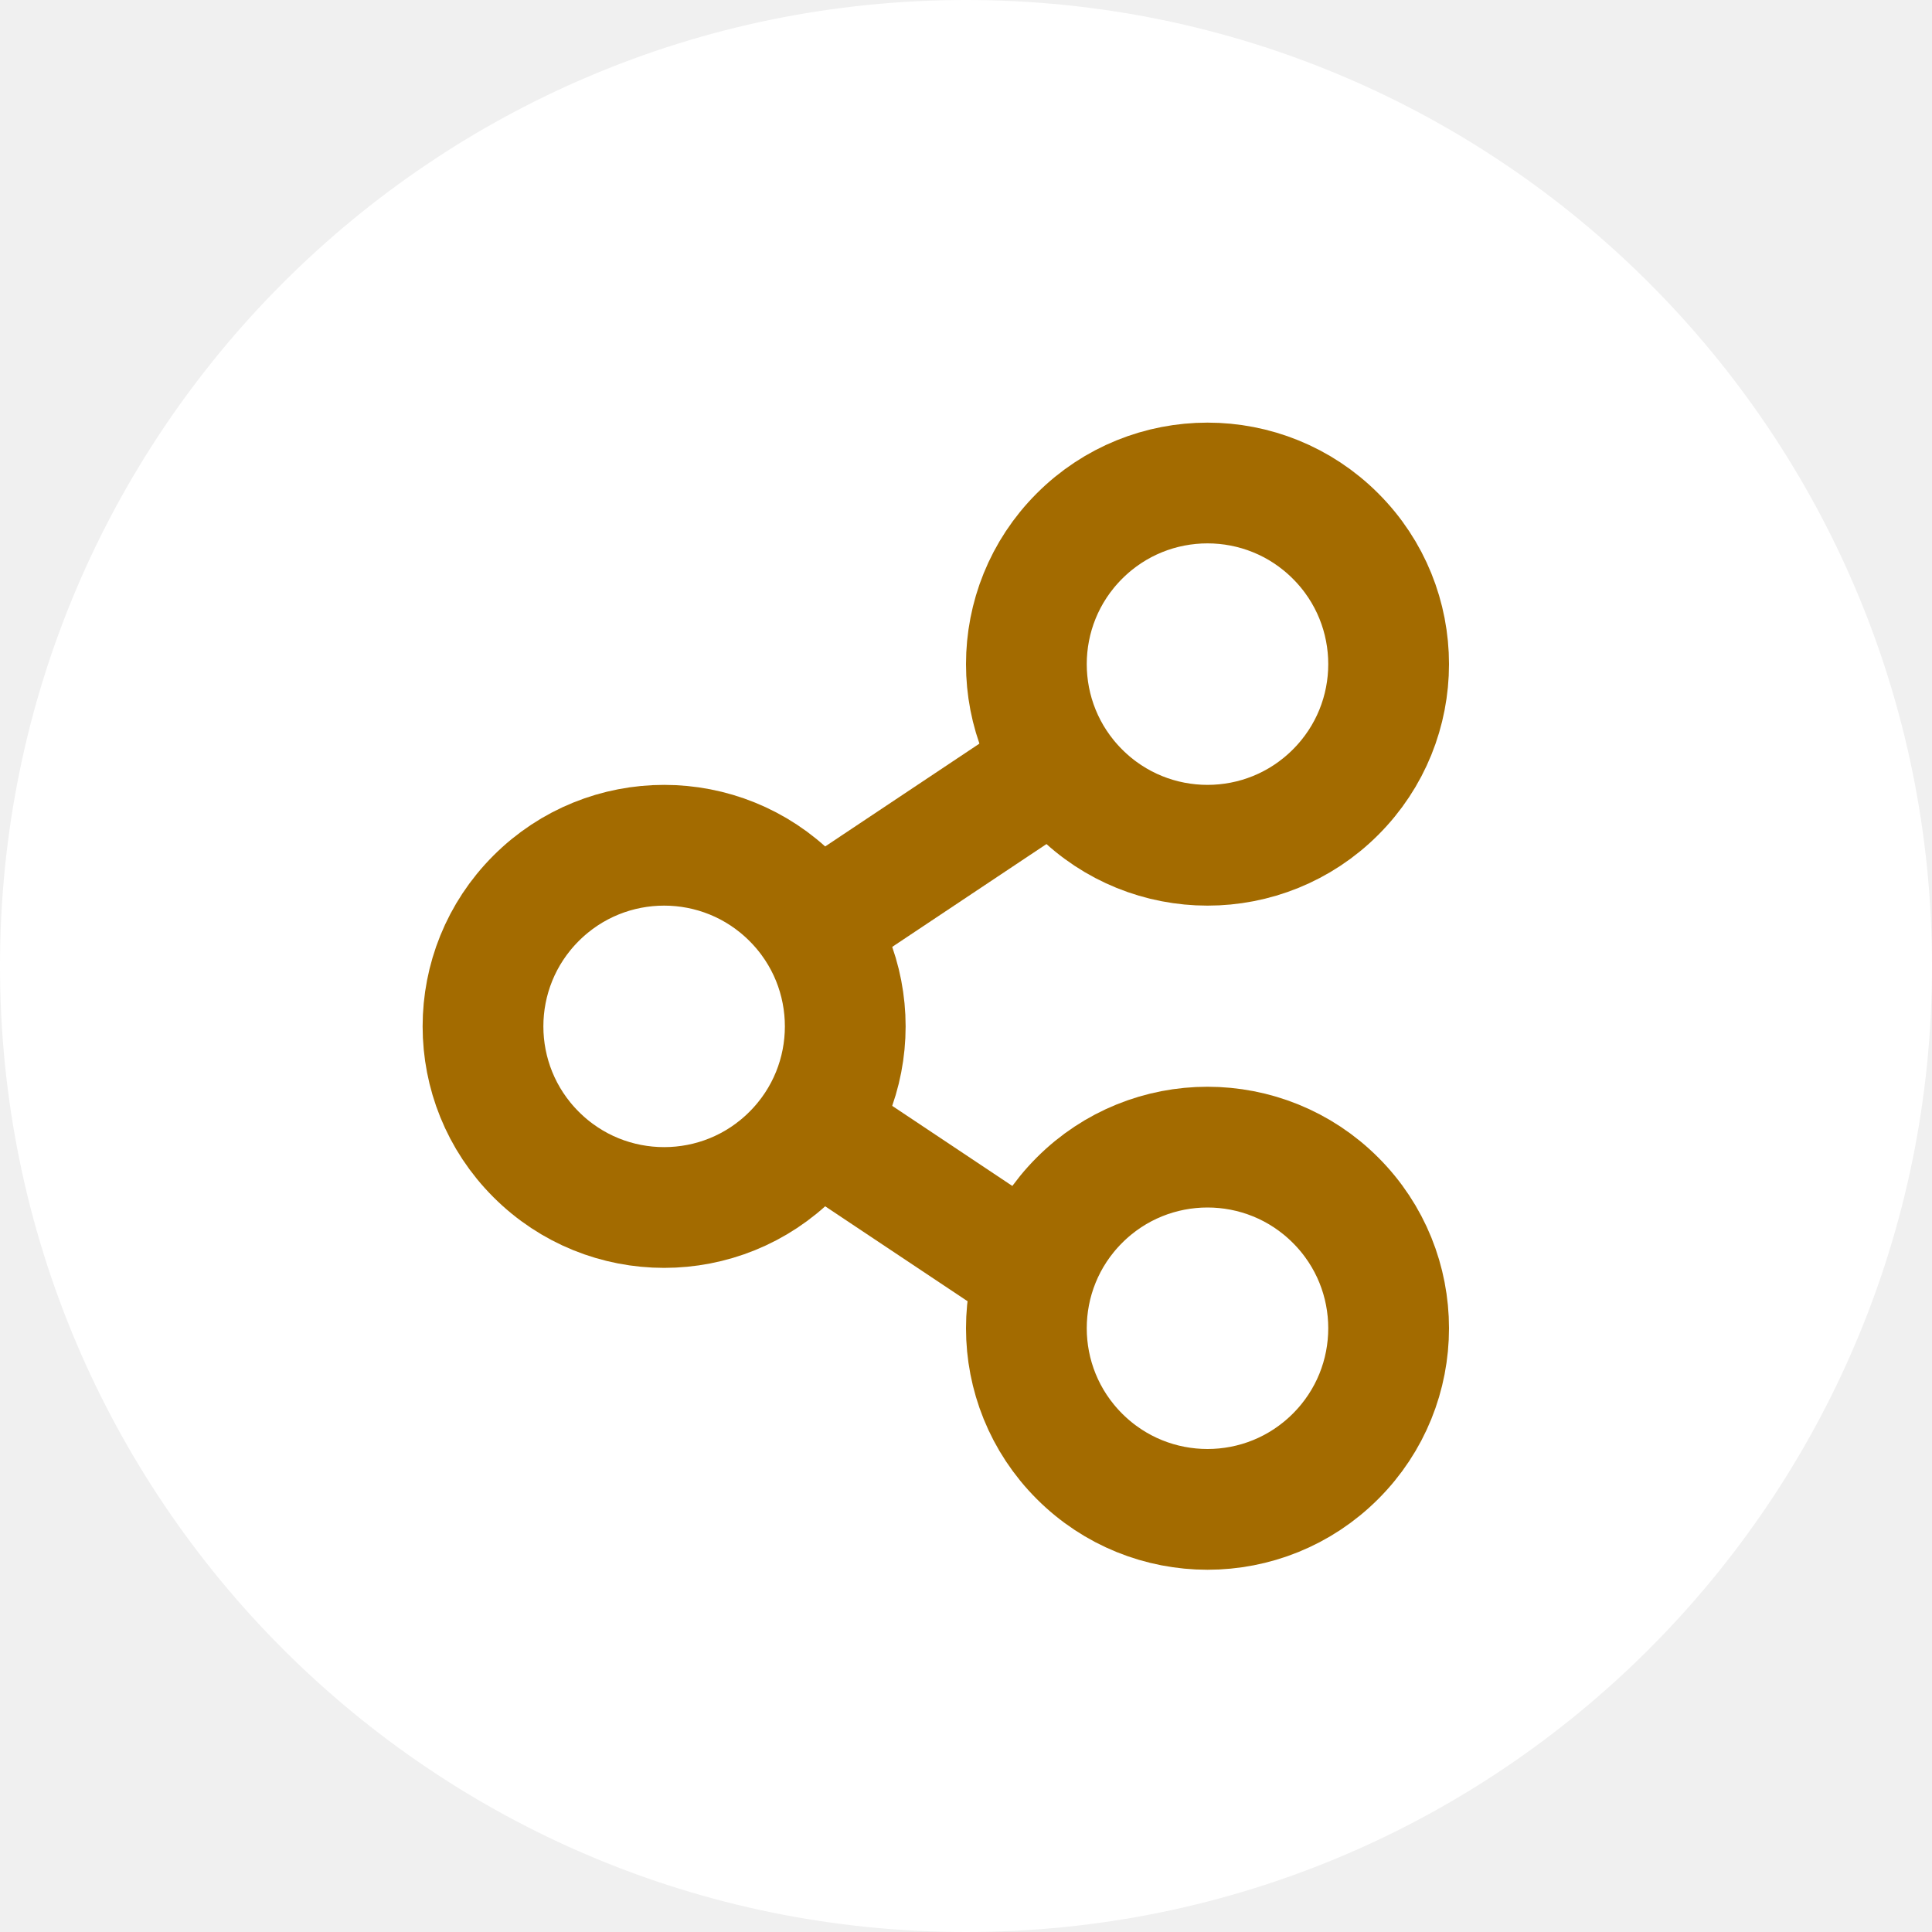
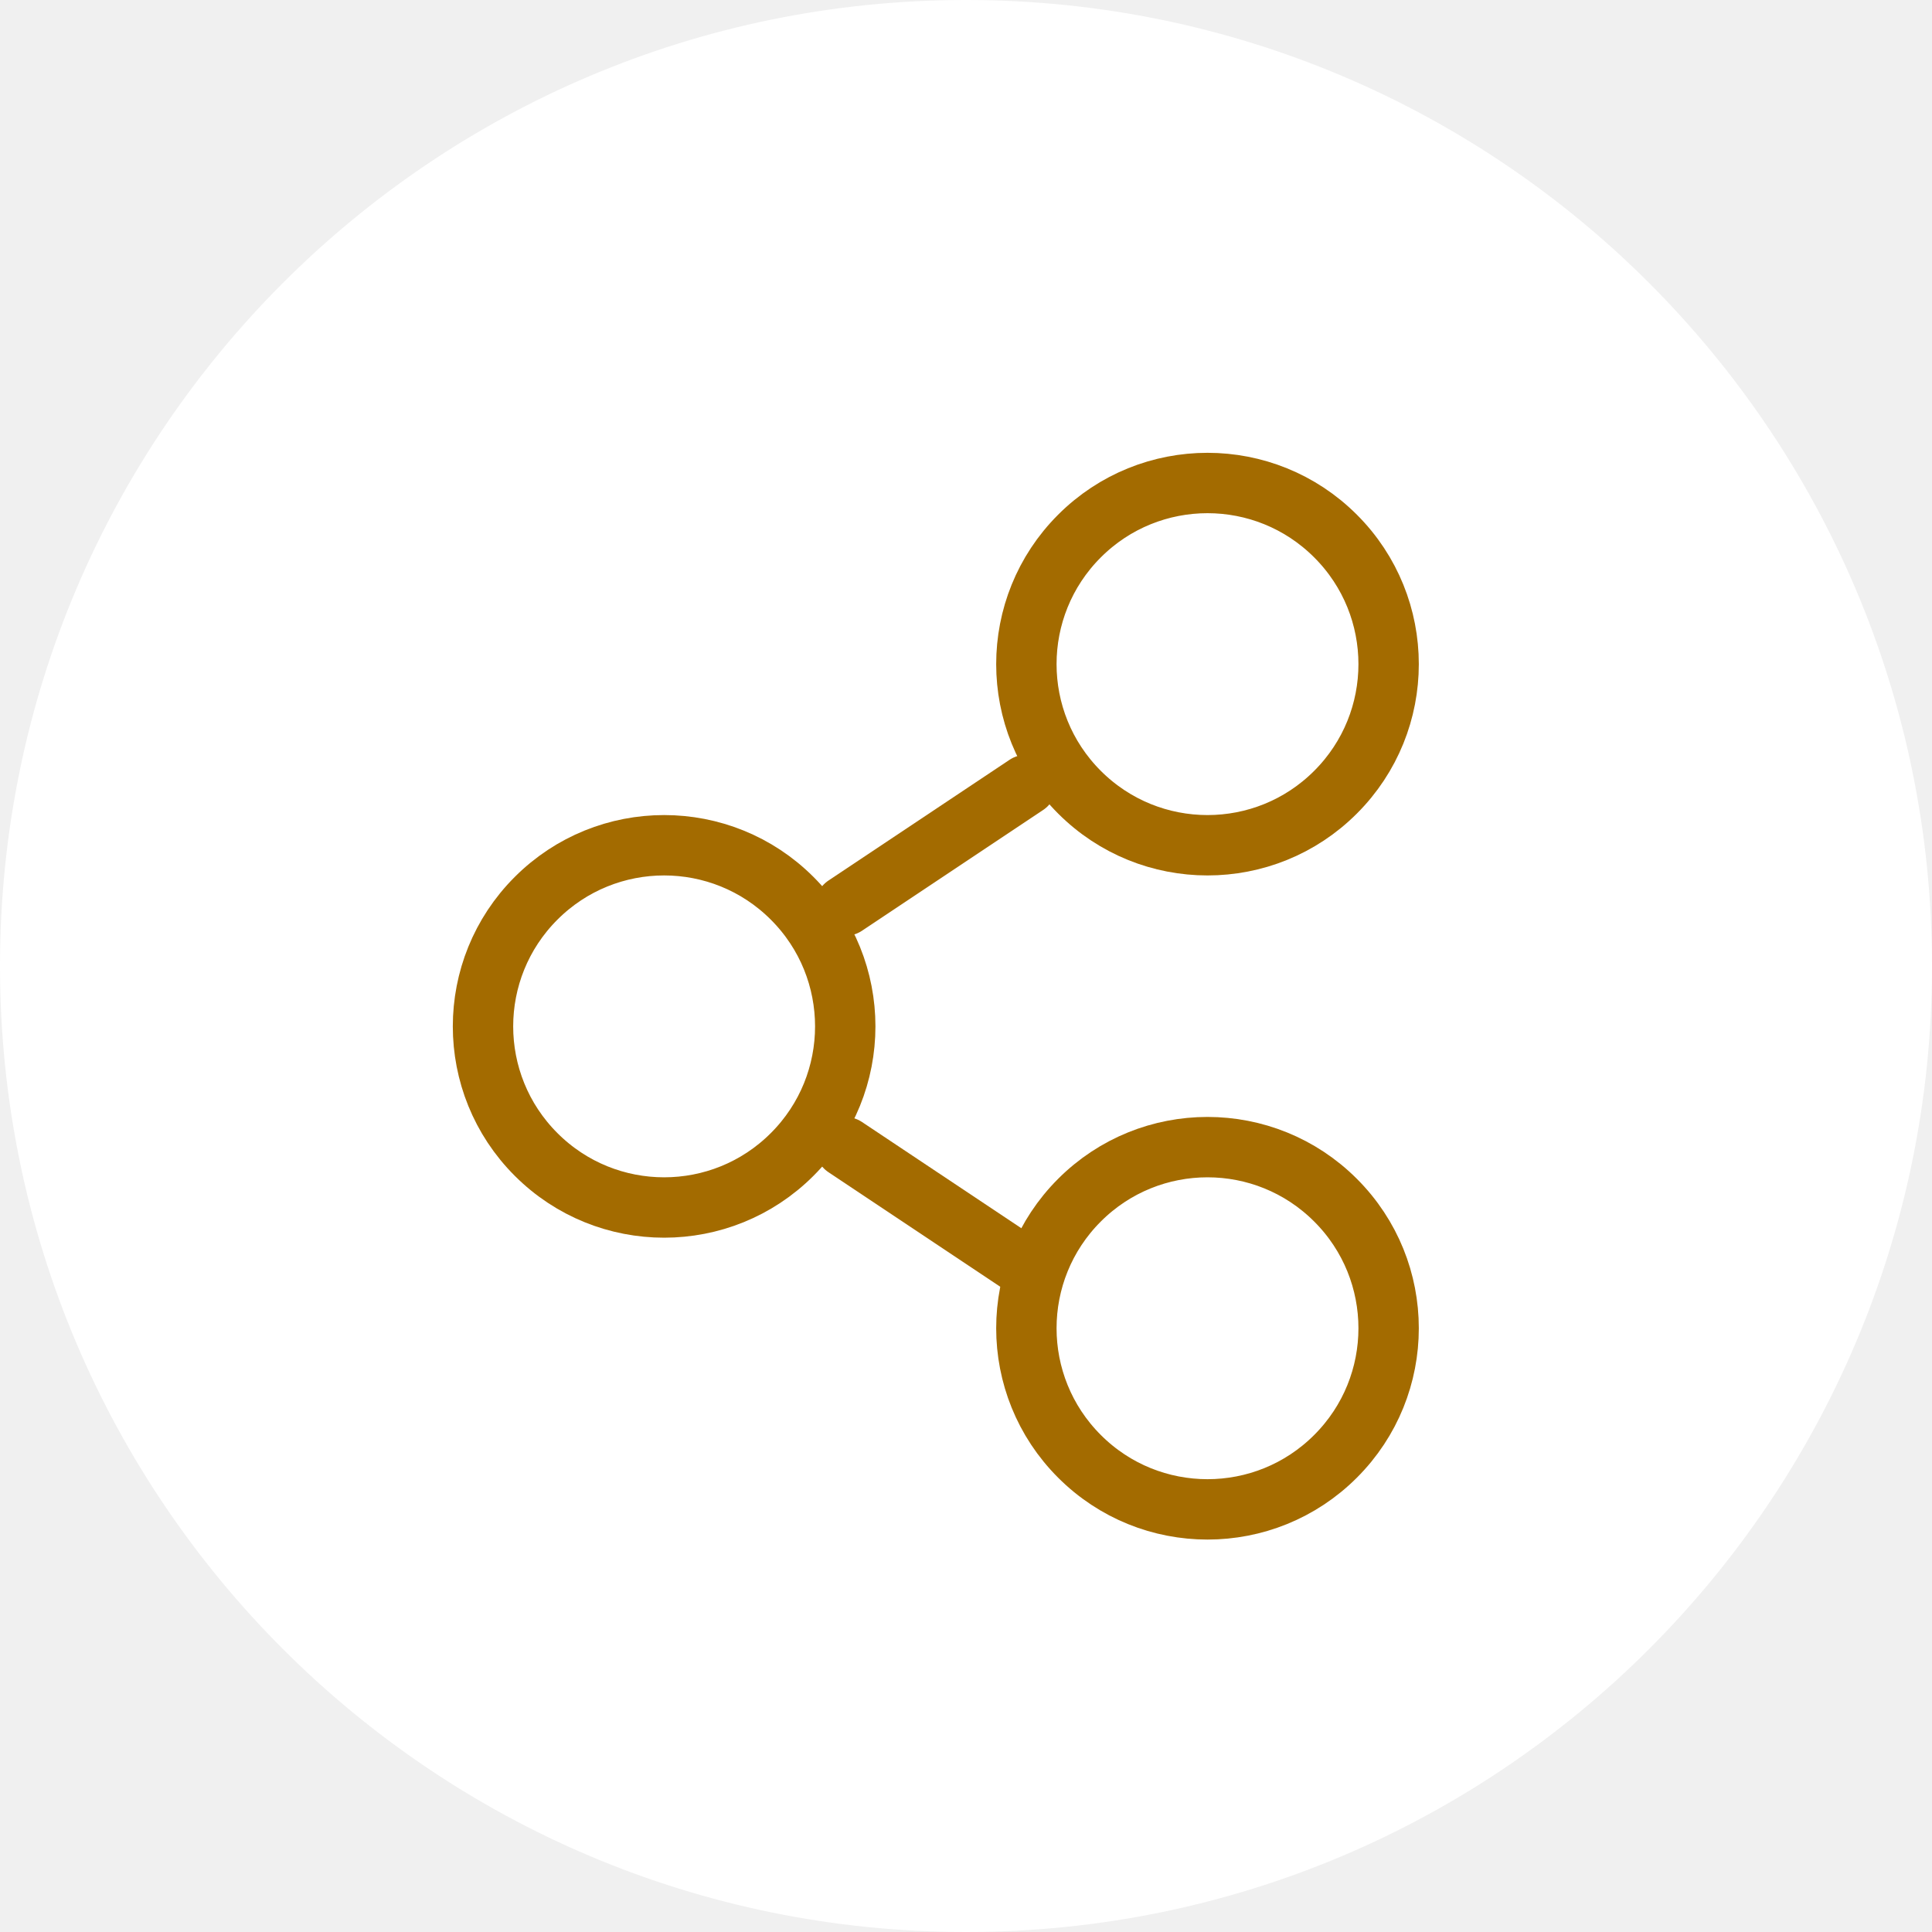
<svg xmlns="http://www.w3.org/2000/svg" width="32" height="32" viewBox="0 0 32 32" fill="none">
  <circle cx="16" cy="16" r="16" fill="white" />
  <g clip-path="url(#clip0_428_713)">
-     <path d="M13.121 14.879C14.293 16.05 14.293 17.95 13.121 19.121C11.95 20.293 10.05 20.293 8.879 19.121C7.707 17.95 7.707 16.05 8.879 14.879C10.05 13.707 11.95 13.707 13.121 14.879" stroke="#A36B00" stroke-width="2" stroke-linecap="round" stroke-linejoin="round" />
-     <path d="M22.121 8.879C23.293 10.05 23.293 11.95 22.121 13.121C20.95 14.293 19.05 14.293 17.879 13.121C16.707 11.95 16.707 10.05 17.879 8.879C19.05 7.707 20.95 7.707 22.121 8.879" stroke="#A36B00" stroke-width="2" stroke-linecap="round" stroke-linejoin="round" />
-     <path d="M22.121 19.879C23.293 21.05 23.293 22.95 22.121 24.121C20.95 25.293 19.05 25.293 17.879 24.121C16.707 22.95 16.707 21.05 17.879 19.879C19.05 18.707 20.95 18.707 22.121 19.879" stroke="#A36B00" stroke-width="2" stroke-linecap="round" stroke-linejoin="round" />
-     <path d="M14 15L17 13" stroke="#A36B00" stroke-width="2" stroke-linecap="round" stroke-linejoin="round" />
-     <path d="M14 19L17 21" stroke="#A36B00" stroke-width="2" stroke-linecap="round" stroke-linejoin="round" />
+     <path d="M13.121 14.879C14.293 16.05 14.293 17.95 13.121 19.121C11.95 20.293 10.05 20.293 8.879 19.121C7.707 17.95 7.707 16.05 8.879 14.879C10.05 13.707 11.95 13.707 13.121 14.879" stroke="#A36B00" strokeWidth="2" stroke-linecap="round" stroke-linejoin="round" />
+     <path d="M22.121 8.879C23.293 10.05 23.293 11.95 22.121 13.121C20.95 14.293 19.05 14.293 17.879 13.121C16.707 11.95 16.707 10.05 17.879 8.879C19.05 7.707 20.95 7.707 22.121 8.879" stroke="#A36B00" strokeWidth="2" stroke-linecap="round" stroke-linejoin="round" />
+     <path d="M22.121 19.879C23.293 21.05 23.293 22.95 22.121 24.121C20.95 25.293 19.05 25.293 17.879 24.121C16.707 22.95 16.707 21.05 17.879 19.879C19.05 18.707 20.95 18.707 22.121 19.879" stroke="#A36B00" strokeWidth="2" stroke-linecap="round" stroke-linejoin="round" />
+     <path d="M14 15L17 13" stroke="#A36B00" strokeWidth="2" stroke-linecap="round" stroke-linejoin="round" />
+     <path d="M14 19L17 21" stroke="#A36B00" strokeWidth="2" stroke-linecap="round" stroke-linejoin="round" />
  </g>
  <defs>
    <clipPath id="clip0_428_713">
      <rect width="24" height="24" fill="white" transform="translate(3 4)" />
    </clipPath>
  </defs>
</svg>
